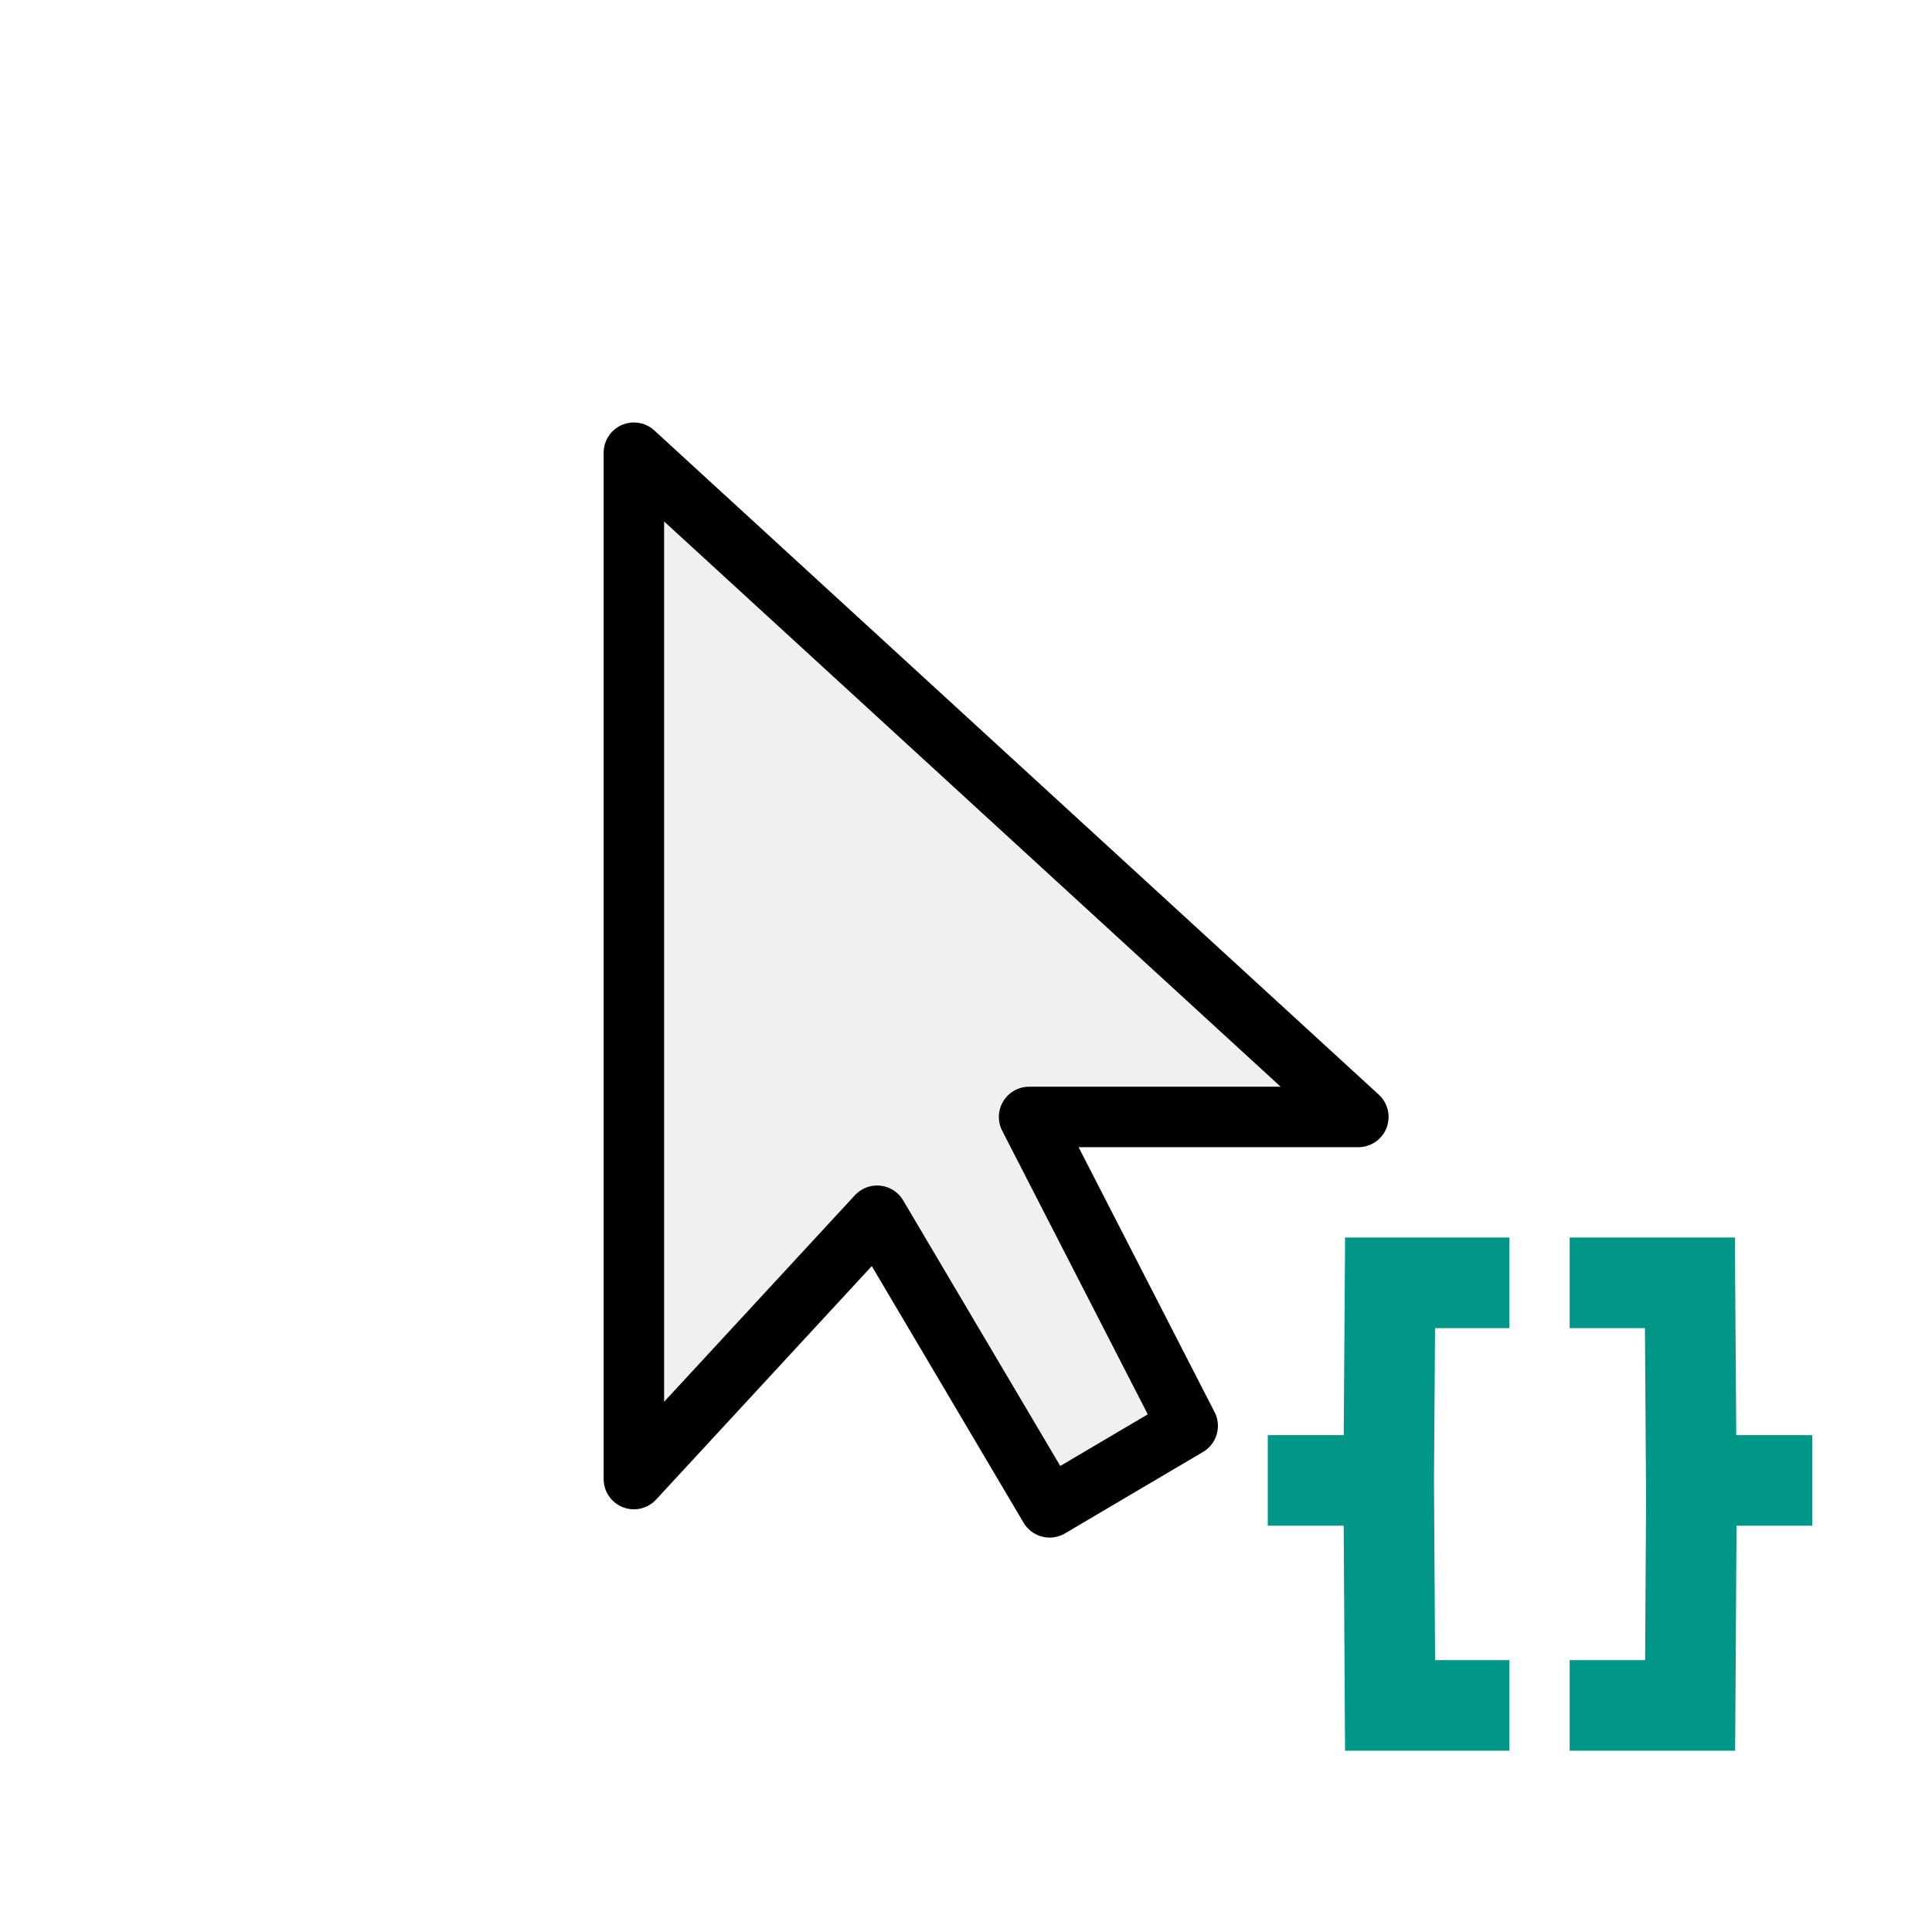
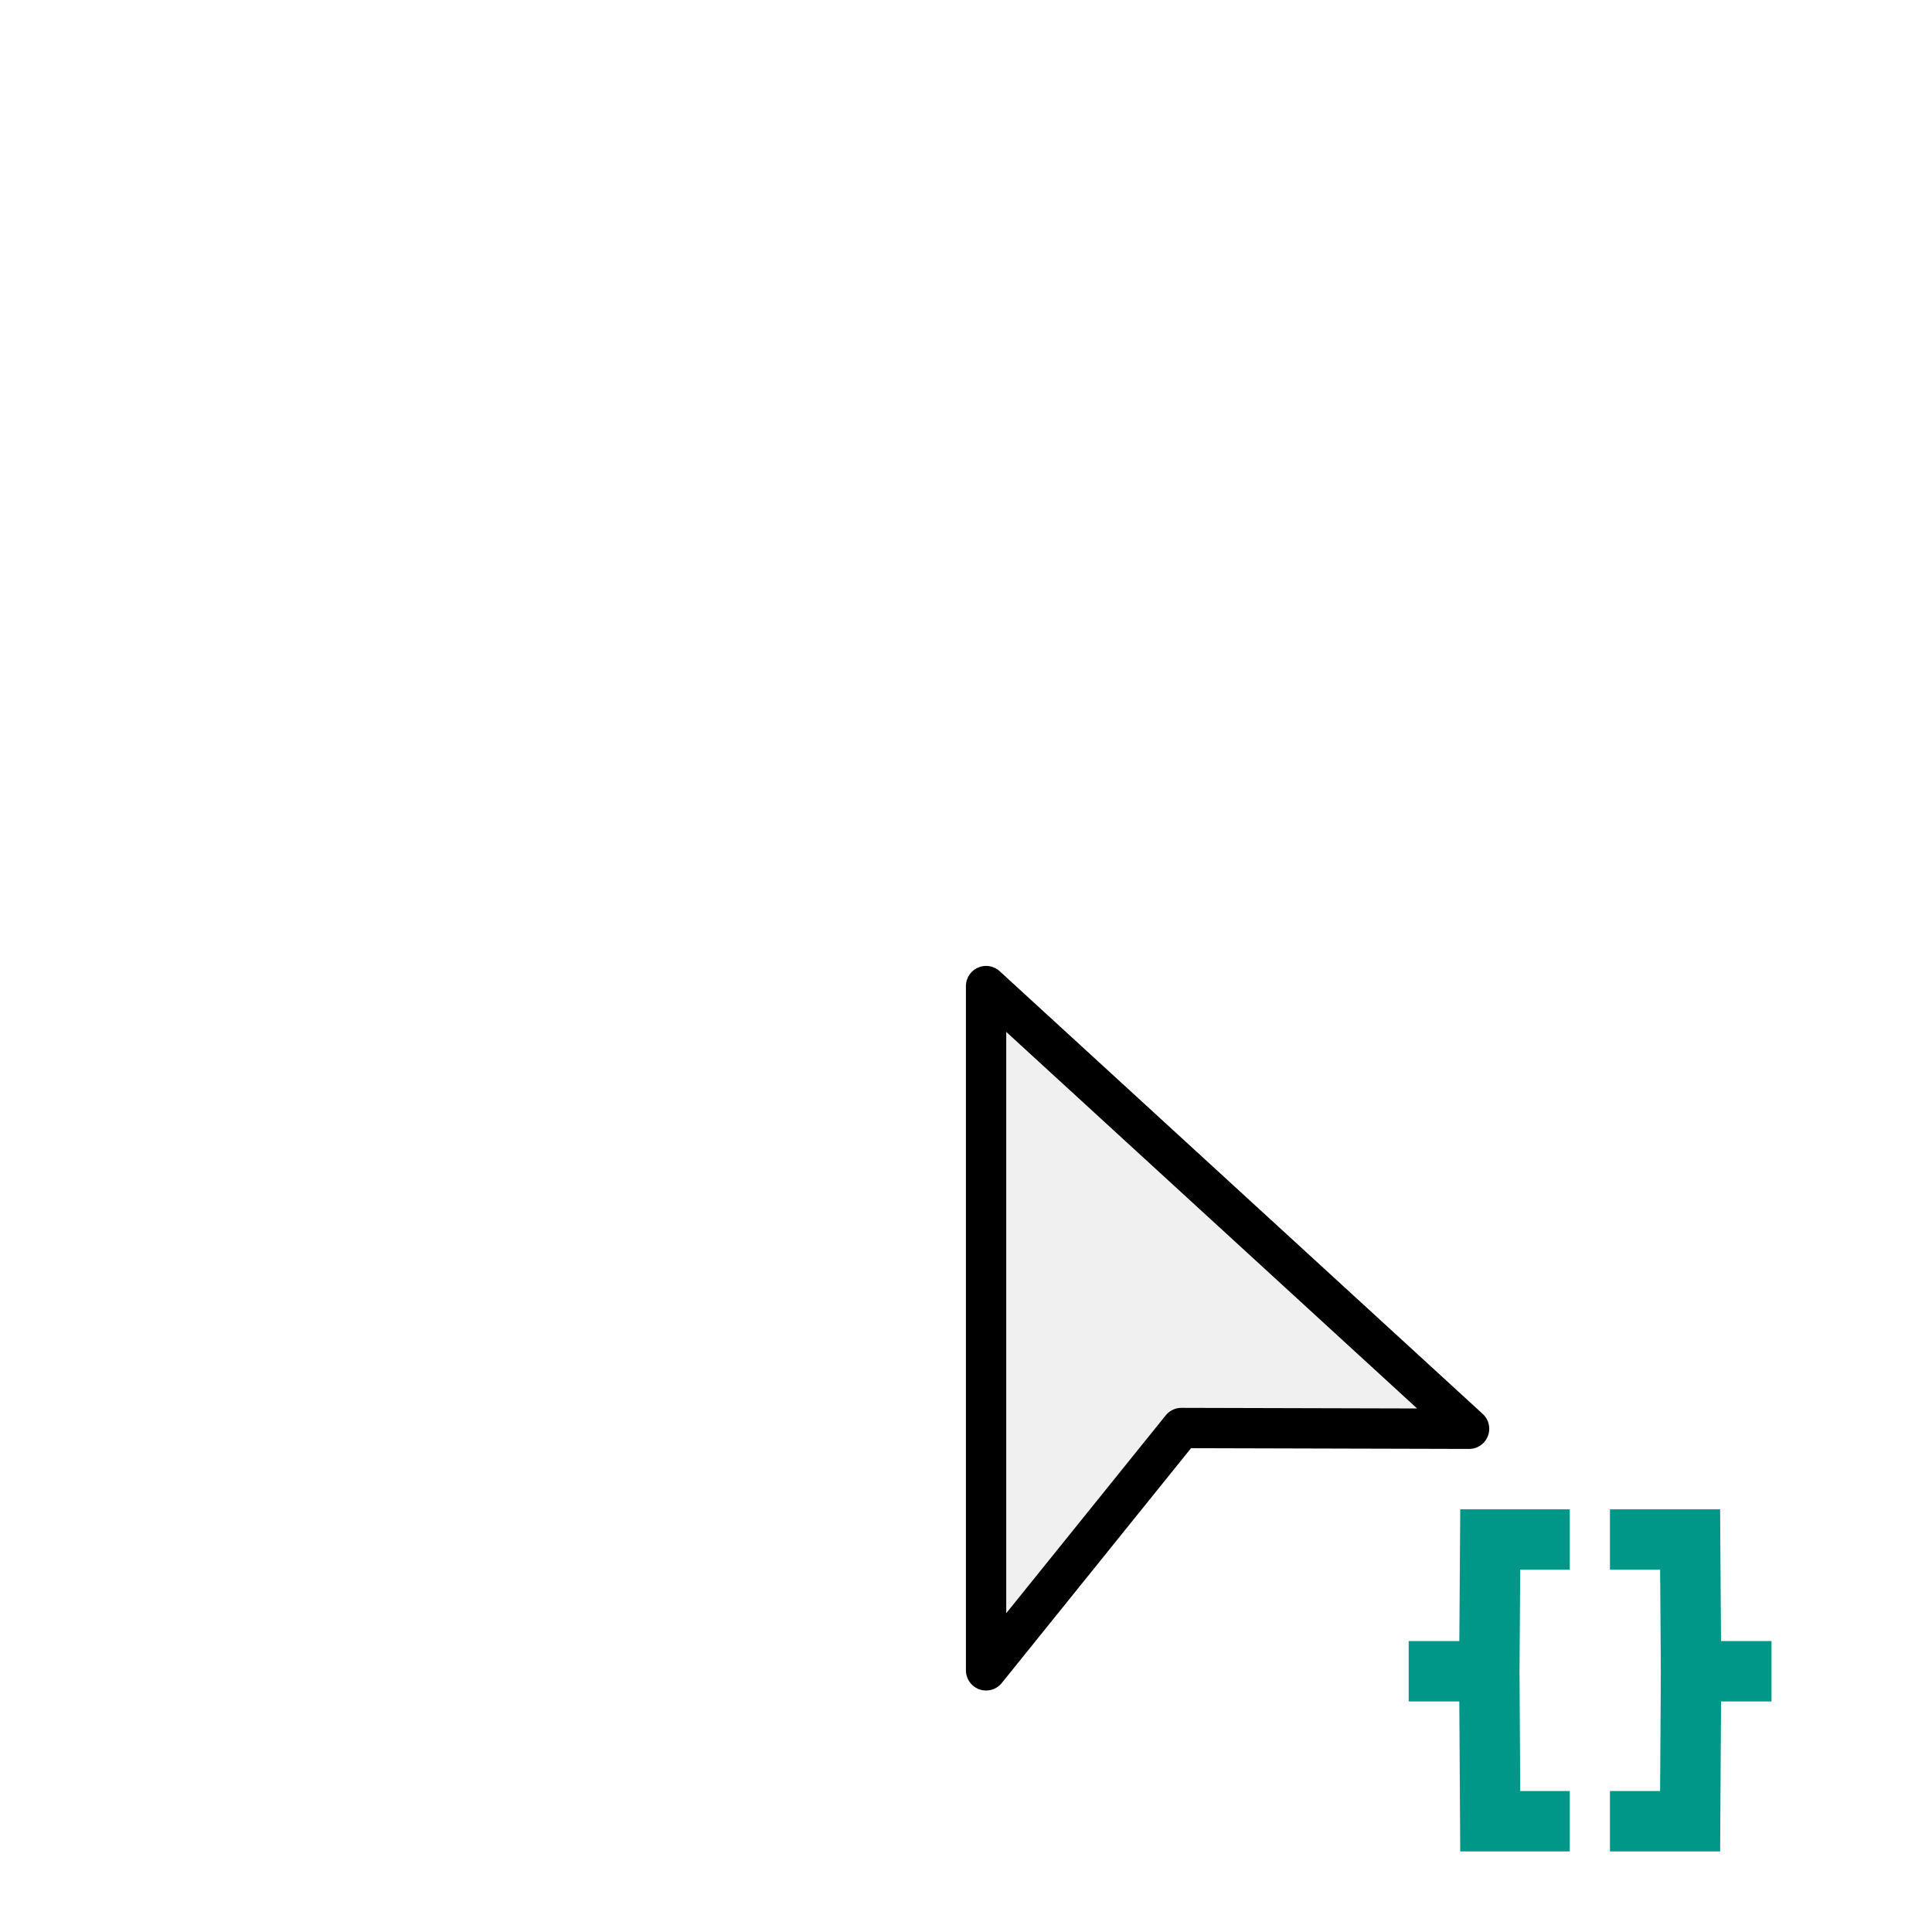
- <svg xmlns="http://www.w3.org/2000/svg" id="svg16" version="1.1" viewBox="0 0 8.467 8.467" height="32" width="32">
+ <svg xmlns="http://www.w3.org/2000/svg" width="48" height="48" viewBox="0 0 12.7 12.7" version="1.1" id="svg16">
  <defs id="defs10" />
-   <g style="opacity:1" id="layer2">
-     <path style="fill:#f0f0f0;fill-opacity:1;stroke:#000000;stroke-width:0.265;stroke-linecap:round;stroke-linejoin:round;stroke-miterlimit:4;stroke-dasharray:none;stroke-opacity:1;paint-order:normal" d="m 2.778,1.984 1e-7,4.498 L 3.844,5.328 4.6,6.606 5.205,6.249 4.51,4.895 h 1.443 z" id="path836" />
-     <path style="display:inline;fill:none;fill-opacity:1;stroke:#009688;stroke-width:0.397;stroke-linecap:butt;stroke-linejoin:miter;stroke-miterlimit:4;stroke-dasharray:none;stroke-opacity:1" d="M 6.615,5.622 H 6.092 l -0.006,0.866 H 5.556 6.086 l 0.006,0.986 h 0.523" id="path829" />
-     <path id="path845" d="m 6.879,5.622 h 0.527 l 0.006,0.866 H 7.942 7.413 l -0.006,0.986 H 6.879" style="display:inline;fill:none;fill-opacity:1;stroke:#009688;stroke-width:0.397;stroke-linecap:butt;stroke-linejoin:miter;stroke-miterlimit:4;stroke-dasharray:none;stroke-opacity:1" />
+   <g id="layer2" style="opacity:1">
+     <path id="path829" d="M 10.319,10.12 H 9.796 l -0.006,0.866 H 9.26 9.79 l 0.006,0.986 h 0.523" style="display:inline;fill:none;fill-opacity:1;stroke:#009688;stroke-width:0.397;stroke-linecap:butt;stroke-linejoin:miter;stroke-miterlimit:4;stroke-dasharray:none;stroke-opacity:1" />
+     <path style="display:inline;fill:none;fill-opacity:1;stroke:#009688;stroke-width:0.397;stroke-linecap:butt;stroke-linejoin:miter;stroke-miterlimit:4;stroke-dasharray:none;stroke-opacity:1" d="m 10.583,10.12 h 0.527 l 0.006,0.866 h 0.529 -0.529 l -0.006,0.986 h -0.527" id="path845" />
+     <path id="path836" d="m 6.482,6.482 1e-7,4.498 1.284,-1.593 1.891,0.005 z" style="opacity:1;fill:#f0f0f0;fill-opacity:1;stroke:#000000;stroke-width:0.265;stroke-linecap:round;stroke-linejoin:round;stroke-miterlimit:4;stroke-dasharray:none;stroke-opacity:1;paint-order:normal" />
  </g>
</svg>
